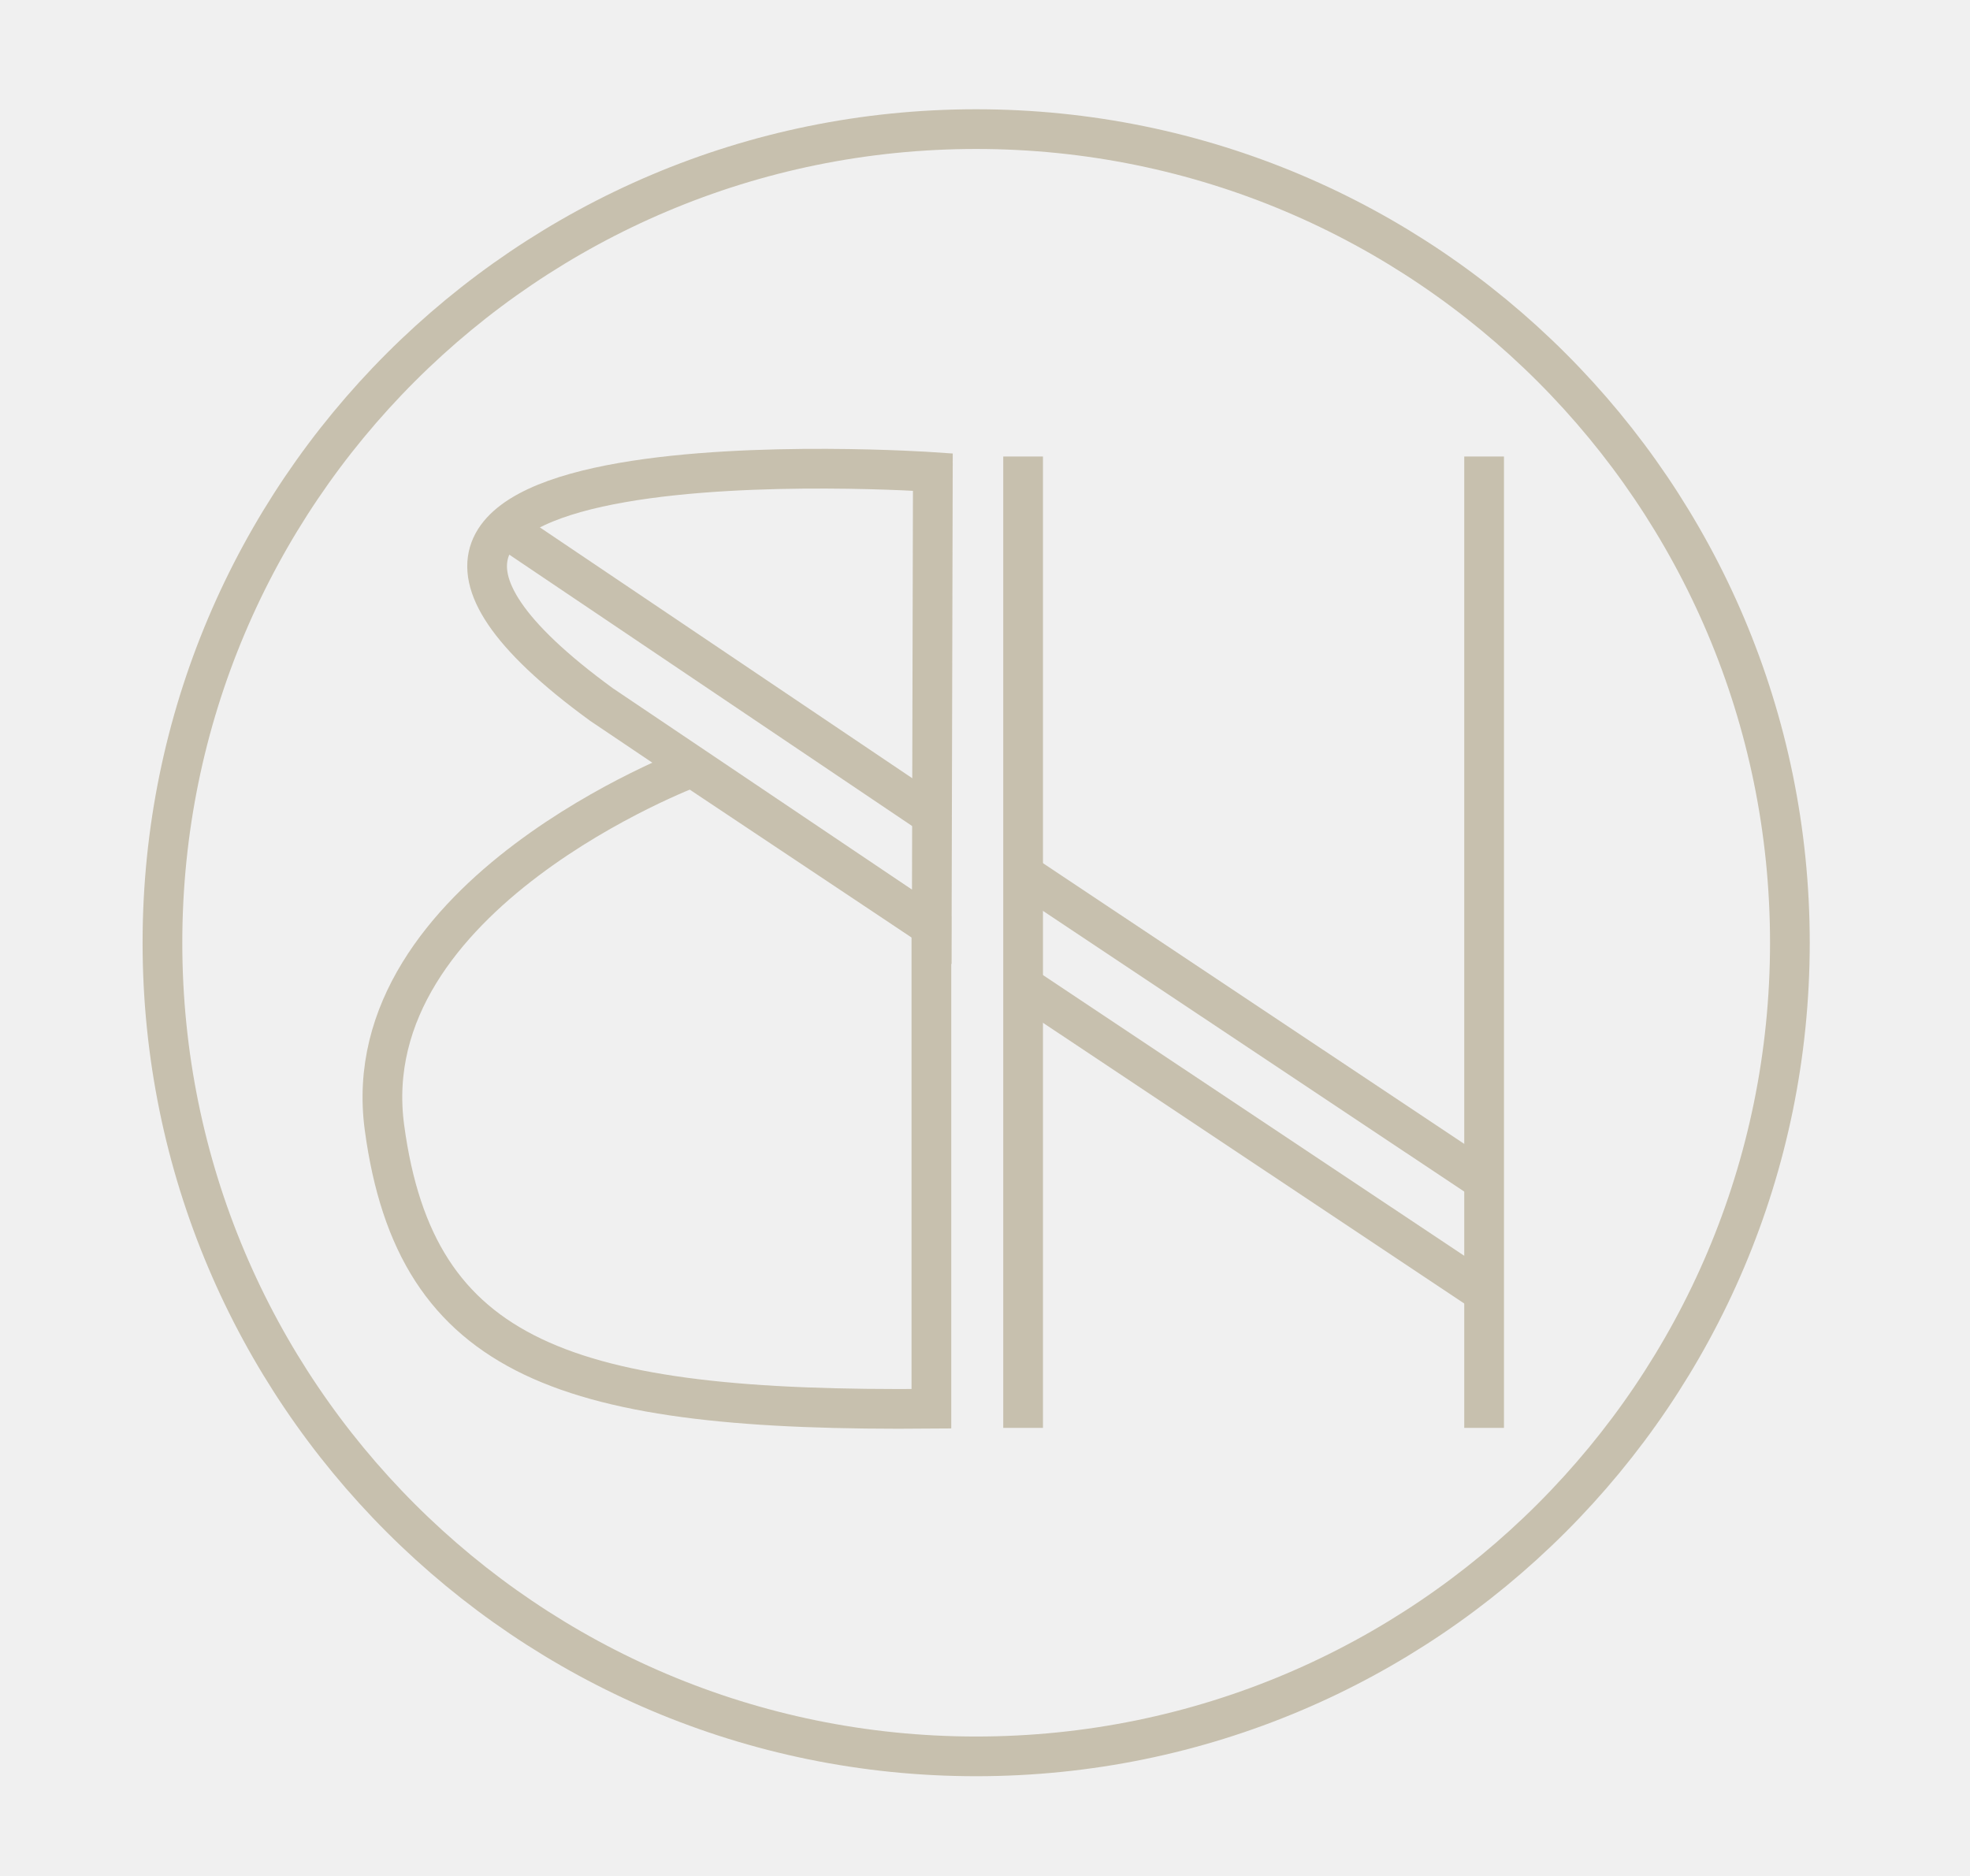
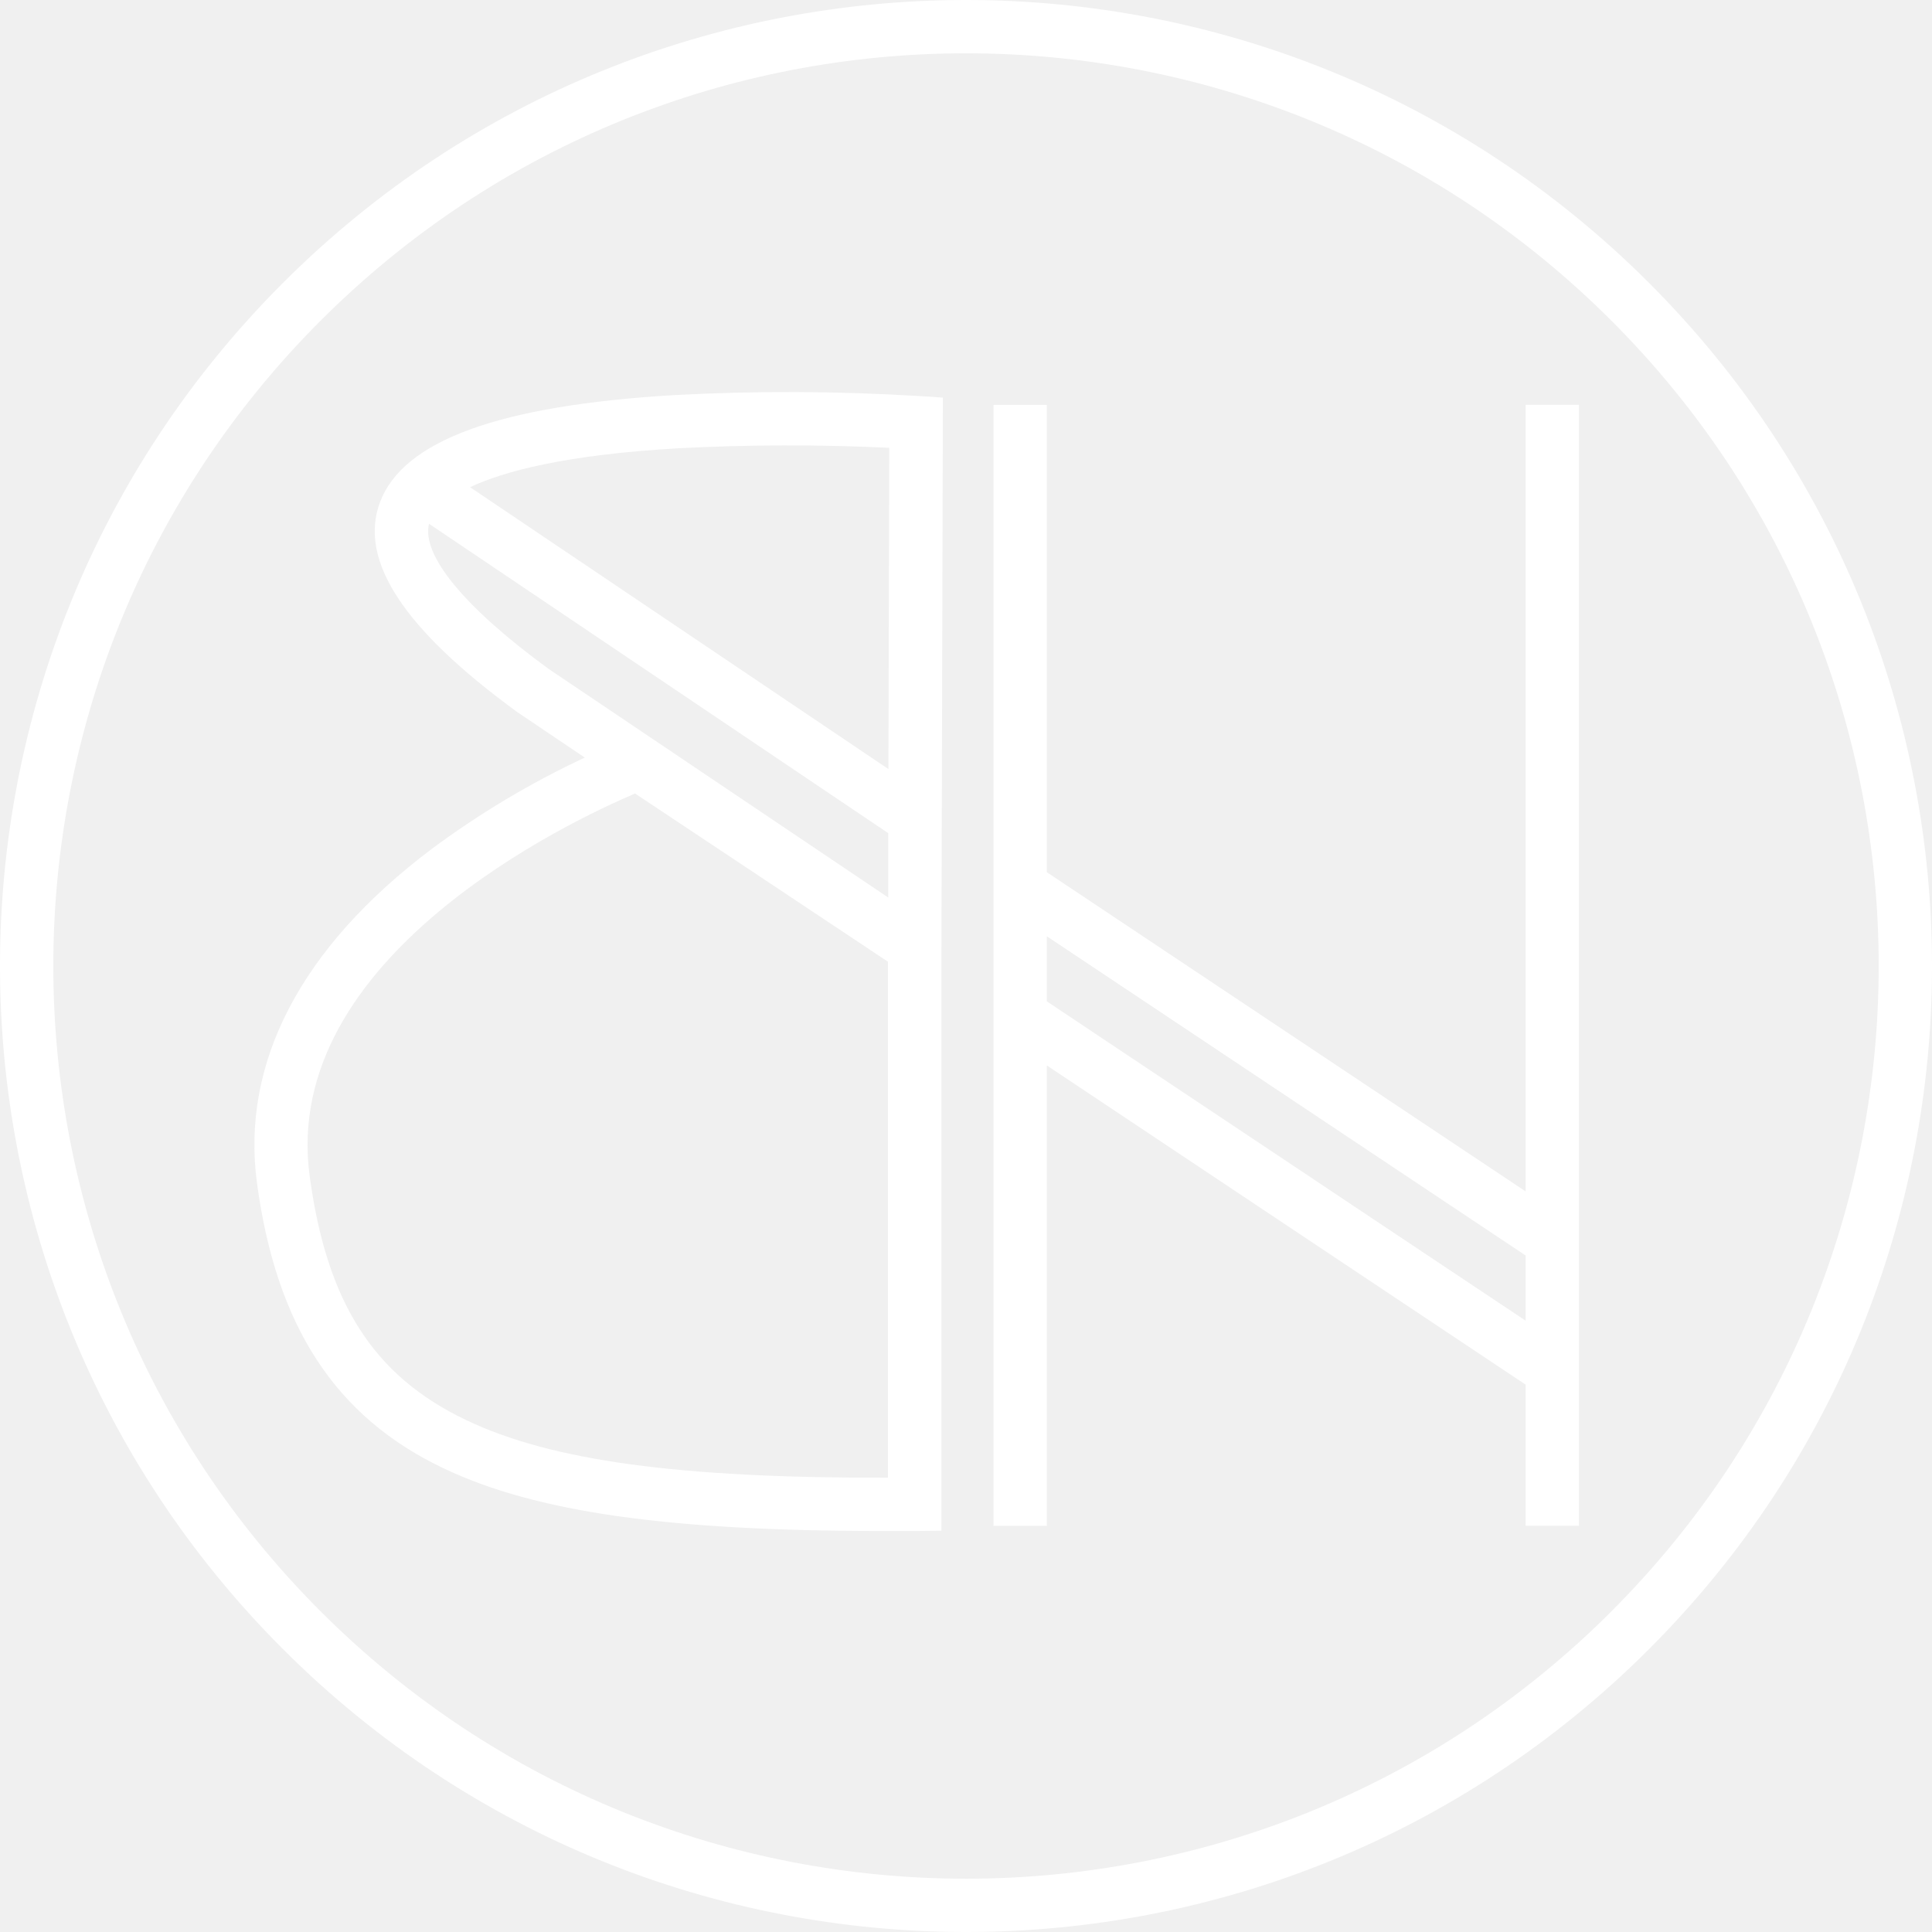
- <svg xmlns="http://www.w3.org/2000/svg" xmlns:xlink="http://www.w3.org/1999/xlink" version="1.1" id="Layer_1" x="0px" y="0px" viewBox="0 0 725 690.2" enable-background="new 0 0 725 690.2" xml:space="preserve">
-   <symbol id="logo" viewBox="-230.9 -230.9 461.9 461.9">
-     <line fill="none" stroke="#C7C0AE" stroke-width="11" stroke-miterlimit="10" x1="13" y1="-11.9" x2="140.7" y2="-97" />
-     <line fill="none" stroke="#C7C0AE" stroke-width="11" stroke-miterlimit="10" x1="13" y1="19.1" x2="140.7" y2="-66" />
-     <line fill="none" stroke="#C7C0AE" stroke-width="11" stroke-miterlimit="10" x1="-130.6" y1="115" x2="-12" y2="35.1" />
-     <path fill="none" stroke="#C7C0AE" stroke-width="11" stroke-miterlimit="10" d="M-12,130.4c0,0-198.9,13.7-91.8-64.4l91.5-61.6   L-12,130.4z" />
-     <path fill="none" stroke="#C7C0AE" stroke-width="11" stroke-miterlimit="10" d="M-78.7,48.6c0,0-93.9-35.2-85.2-99.8   s50.5-78.8,151.5-77.9V4.4L-78.7,48.6z" />
-     <path fill="none" stroke="#C7C0AE" stroke-width="11" stroke-miterlimit="10" d="M225.4,0c0,124.5-100.9,225.4-225.4,225.4   S-225.4,124.5-225.4,0S-124.5-225.4,0-225.4S225.4-124.5,225.4,0z" />
-     <line fill="none" stroke="#C7C0AE" stroke-width="11" stroke-miterlimit="10" x1="13" y1="-134.4" x2="13" y2="134.7" />
-     <line fill="none" stroke="#C7C0AE" stroke-width="11" stroke-miterlimit="10" x1="140.7" y1="-134.4" x2="140.7" y2="134.7" />
-   </symbol>
-   <use xlink:href="#logo" width="461.9" height="461.9" id="XMLID_8_" x="-230.9" y="-230.9" transform="matrix(1.3286 0 0 -1.3286 359.2486 346.9892)" overflow="visible" />
+ <svg xmlns="http://www.w3.org/2000/svg" id="Layer_1" data-name="Layer 1" viewBox="0 0 616 616">
+   <defs>
+     <style>.cls-1{fill:#fff;}</style>
+   </defs>
+   <g id="logo">
+     <path class="cls-1" d="M525.79,90.21A308,308,0,0,0,90.21,525.79,308,308,0,0,0,525.79,90.21Zm-12,423.56A291,291,0,0,1,102.23,102.23,291,291,0,0,1,513.77,513.77Z" />
+     <path class="cls-1" d="M292.64,126.25a684.11,684.11,0,0,0-77.27-.3c-56.21,3.28-87,14.52-94.28,34.35-6.74,18.48,7.64,40.36,44,66.86l21.37,14.39a282,282,0,0,0-49,29.27c-41.5,31.3-60.7,68.1-55.52,106.41,6.16,45.63,25,74.52,59.45,90.91,29.24,13.93,71.37,20,139.73,20q5.21,0,10.62,0l8.43-.08V302.77l.46-176Zm-76.43,16.68a672.8,672.8,0,0,1,67.32-.15l-.26,102.43-133.4-89.88C160.66,150.25,180.34,145,216.21,142.93ZM175,213.33C148.12,193.73,134.33,177,136.79,167l146.42,98.65,0,20.52ZM283.12,471.15c-66.89.16-107.34-5.43-134.47-18.36-29.52-14.06-44.44-37.34-49.92-77.83C89.3,305.13,182,261.73,202.48,253l80.64,53.64Z" />
+     <path class="cls-1" d="M486.42,129.08V379.86L333.77,278.09v-149h-17V486.5h17V339.71L486.42,441.47v45h17V129.08Zm0,292L333.77,319.28V298.52L486.42,400.29Z" />
+   </g>
</svg>
